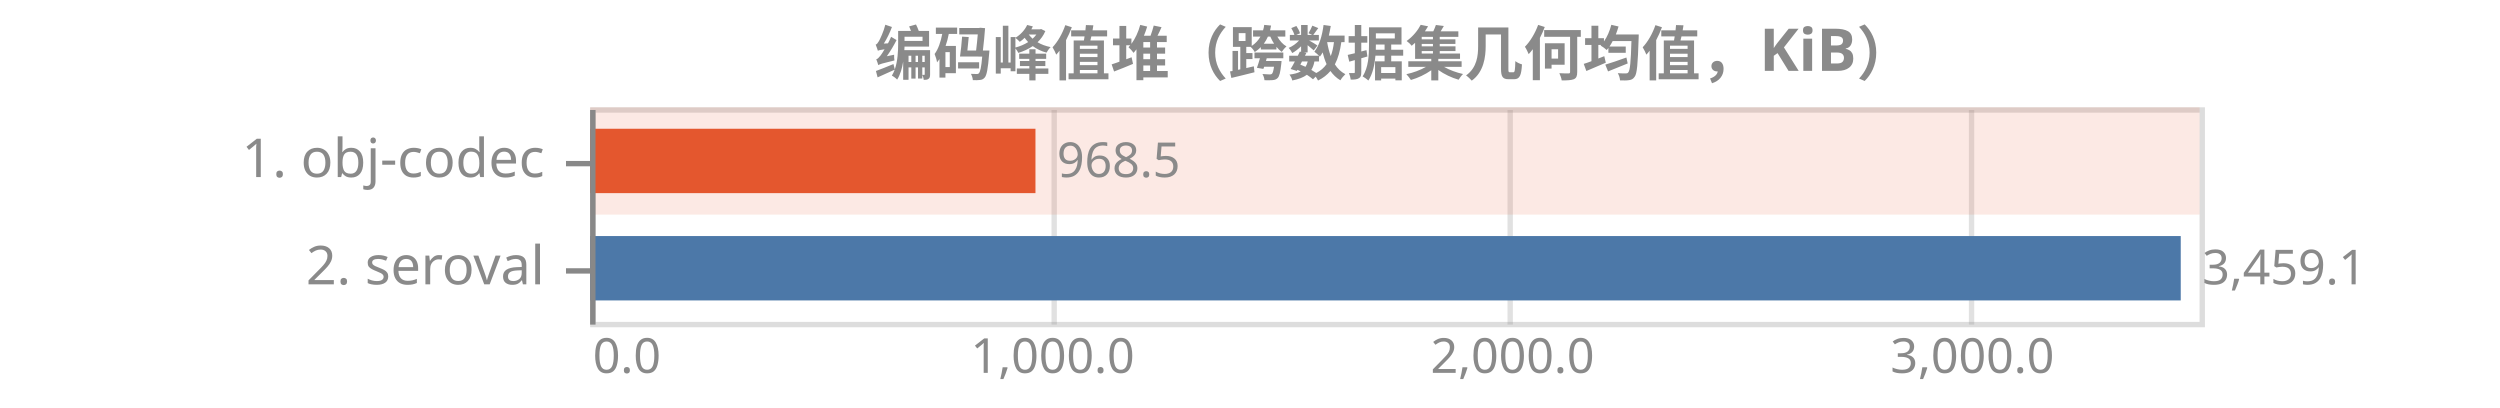
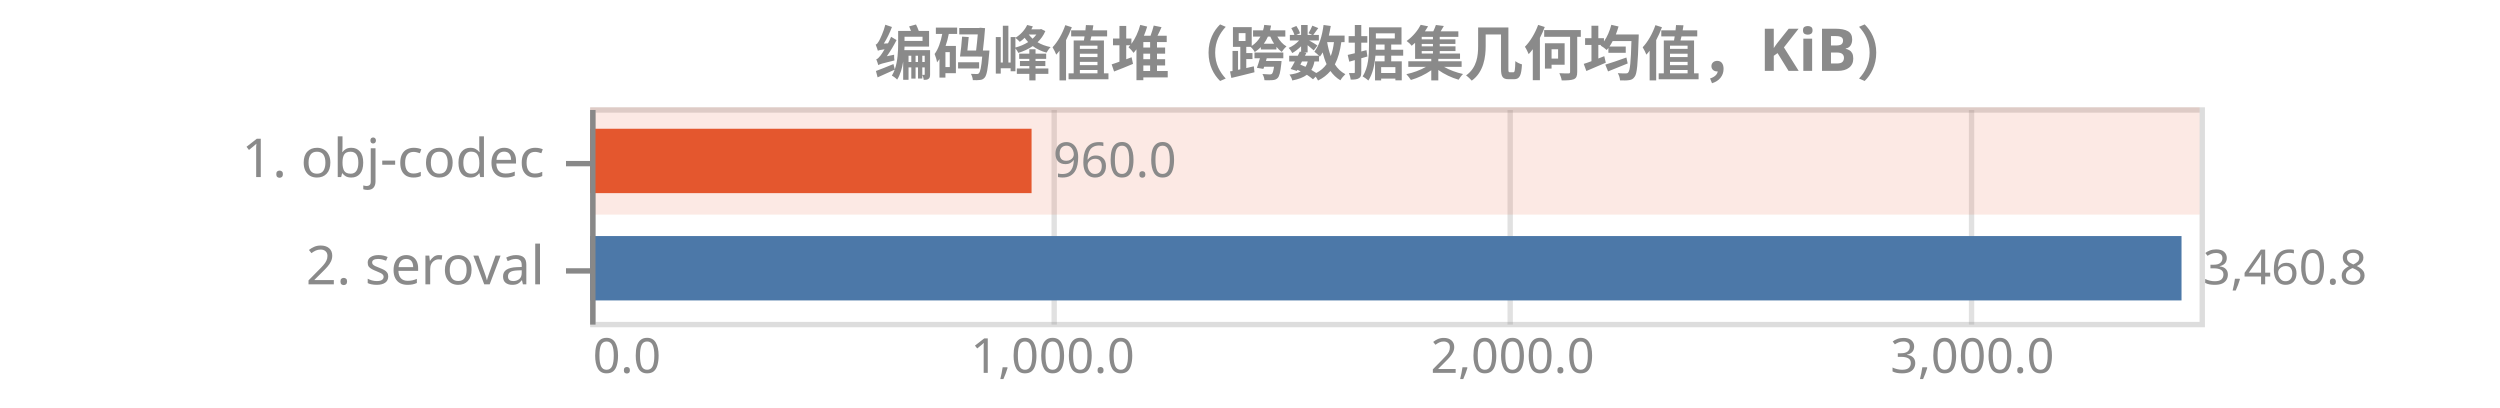
<svg xmlns="http://www.w3.org/2000/svg" version="1.1" class="marks" width="466" height="76" viewBox="0 0 466 76">
  <g fill="none" stroke-miterlimit="4" transform="translate(110,20)">
    <g class="mark-group role-frame root" role="graphics-object" aria-roledescription="group mark container">
      <g transform="translate(0,0)">
        <path class="background" aria-hidden="true" d="M0.5,0.5h300v40h-300Z" stroke="#ddd" />
        <g>
          <g class="mark-group role-axis" aria-hidden="true">
            <g transform="translate(0.5,40.5)">
              <path class="background" aria-hidden="true" d="M0,0h0v0h0Z" pointer-events="none" />
              <g>
                <g class="mark-rule role-axis-grid" pointer-events="none">
                  <line transform="translate(0,0)" x2="0" y2="-40" stroke="#88888840" stroke-width="1" opacity="1" />
                  <line transform="translate(86,0)" x2="0" y2="-40" stroke="#88888840" stroke-width="1" opacity="1" />
                  <line transform="translate(171,0)" x2="0" y2="-40" stroke="#88888840" stroke-width="1" opacity="1" />
                  <line transform="translate(257,0)" x2="0" y2="-40" stroke="#88888840" stroke-width="1" opacity="1" />
                </g>
              </g>
              <path class="foreground" aria-hidden="true" d="" pointer-events="none" display="none" />
            </g>
          </g>
          <g class="mark-group role-axis" role="graphics-symbol" aria-roledescription="axis" aria-label="X-axis for a linear scale with values from 0.0 to 3,500.0">
            <g transform="translate(0.5,40.5)">
              <path class="background" aria-hidden="true" d="M0,0h0v0h0Z" pointer-events="none" />
              <g>
                <g class="mark-text role-axis-label" pointer-events="none">
                  <text text-anchor="start" transform="translate(0,9)" font-family="sans-serif" font-size="9px" fill="#8a8a8a" opacity="1">0.0</text>
                  <text text-anchor="middle" transform="translate(85.71429,9)" font-family="sans-serif" font-size="9px" fill="#8a8a8a" opacity="1">1,000.0</text>
                  <text text-anchor="middle" transform="translate(171.4286,9)" font-family="sans-serif" font-size="9px" fill="#8a8a8a" opacity="1">2,000.0</text>
                  <text text-anchor="middle" transform="translate(257.1429,9)" font-family="sans-serif" font-size="9px" fill="#8a8a8a" opacity="1">3,000.0</text>
                </g>
              </g>
              <path class="foreground" aria-hidden="true" d="" pointer-events="none" display="none" />
            </g>
          </g>
          <g class="mark-rect role-mark layer_0_marks" role="graphics-object" aria-roledescription="rect mark container">
            <path aria-label="label: 1. obj-codec" role="graphics-symbol" aria-roledescription="rect mark" d="M0,0h300v20h-300Z" fill="#e4572e" opacity="0.13" />
            <path aria-label="label: 2. seroval" role="graphics-symbol" aria-roledescription="rect mark" d="M0,20h300v20h-300Z" fill="#e4572e" opacity="0" />
          </g>
          <g class="mark-rect role-mark layer_1_marks" role="graphics-object" aria-roledescription="rect mark container">
-             <path aria-label="value: 968.5; label: 1. obj-codec" role="graphics-symbol" aria-roledescription="bar" d="M0,4h83.01v12h-83.01Z" fill="#e4572e" />
-             <path aria-label="value: 3,459.1; label: 2. seroval" role="graphics-symbol" aria-roledescription="bar" d="M0,24h296.49v12h-296.49Z" fill="#4c78a8" />
+             <path aria-label="value: 960.0; label: 1. obj-codec" role="graphics-symbol" aria-roledescription="bar" d="M0,4h82.285v12h-82.285Z" fill="#e4572e" />
+             <path aria-label="value: 3,460.8; label: 2. seroval" role="graphics-symbol" aria-roledescription="bar" d="M0,24h296.637v12h-296.637Z" fill="#4c78a8" />
          </g>
          <g class="mark-text role-mark layer_2_marks" role="graphics-object" aria-roledescription="text mark container">
-             <text aria-label="value: 968.453746534; label: 1. obj-codec" role="graphics-symbol" aria-roledescription="text mark" text-anchor="start" transform="translate(87.01032,13)" font-family="sans-serif" font-size="9px" fill="#8a8a8a">968.5</text>
-             <text aria-label="value: 3459.05286476; label: 2. seroval" role="graphics-symbol" aria-roledescription="text mark" text-anchor="start" transform="translate(300.4902,33)" font-family="sans-serif" font-size="9px" fill="#8a8a8a">3,459.1</text>
+             <text aria-label="value: 959.990421135; label: 1. obj-codec" role="graphics-symbol" aria-roledescription="text mark" text-anchor="start" transform="translate(86.28489,13)" font-family="sans-serif" font-size="9px" fill="#8a8a8a">960.0</text>
+             <text aria-label="value: 3460.76339027; label: 2. seroval" role="graphics-symbol" aria-roledescription="text mark" text-anchor="start" transform="translate(300.6369,33)" font-family="sans-serif" font-size="9px" fill="#8a8a8a">3,460.8</text>
          </g>
          <g class="mark-group role-title">
            <g transform="translate(150,-15)">
              <path class="background" aria-hidden="true" d="M0,0h0v0h0Z" pointer-events="none" />
              <g>
                <g class="mark-text role-title-text" role="graphics-symbol" aria-roledescription="title" aria-label="Title text '编码峰值堆（跨数据集几何均值，KiB）'" pointer-events="none">
                  <text text-anchor="middle" transform="translate(0,9)" font-family="sans-serif" font-size="11px" font-weight="bold" fill="#8a8a8a" opacity="1">编码峰值堆（跨数据集几何均值，KiB）</text>
                </g>
              </g>
              <path class="foreground" aria-hidden="true" d="" pointer-events="none" display="none" />
            </g>
          </g>
          <g class="mark-group role-axis" role="graphics-symbol" aria-roledescription="axis" aria-label="Y-axis for a discrete scale with 2 values: 1. obj-codec, 2. seroval">
            <g transform="translate(0.5,0.5)">
              <path class="background" aria-hidden="true" d="M0,0h0v0h0Z" pointer-events="none" />
              <g>
                <g class="mark-rule role-axis-tick" pointer-events="none">
                  <line transform="translate(0,10)" x2="-5" y2="0" stroke="#888" stroke-width="1" opacity="1" />
                  <line transform="translate(0,30)" x2="-5" y2="0" stroke="#888" stroke-width="1" opacity="1" />
                </g>
                <g class="mark-text role-axis-label" pointer-events="none">
                  <text text-anchor="end" transform="translate(-9,12.5)" font-family="sans-serif" font-size="10px" fill="#8a8a8a" opacity="1">1. obj-codec</text>
                  <text text-anchor="end" transform="translate(-9,32.5)" font-family="sans-serif" font-size="10px" fill="#8a8a8a" opacity="1">2. seroval</text>
                </g>
                <g class="mark-rule role-axis-domain" pointer-events="none">
                  <line transform="translate(0,0)" x2="0" y2="40" stroke="#888" stroke-width="1" opacity="1" />
                </g>
              </g>
              <path class="foreground" aria-hidden="true" d="" pointer-events="none" display="none" />
            </g>
          </g>
        </g>
        <path class="foreground" aria-hidden="true" d="" display="none" />
      </g>
    </g>
  </g>
</svg>
